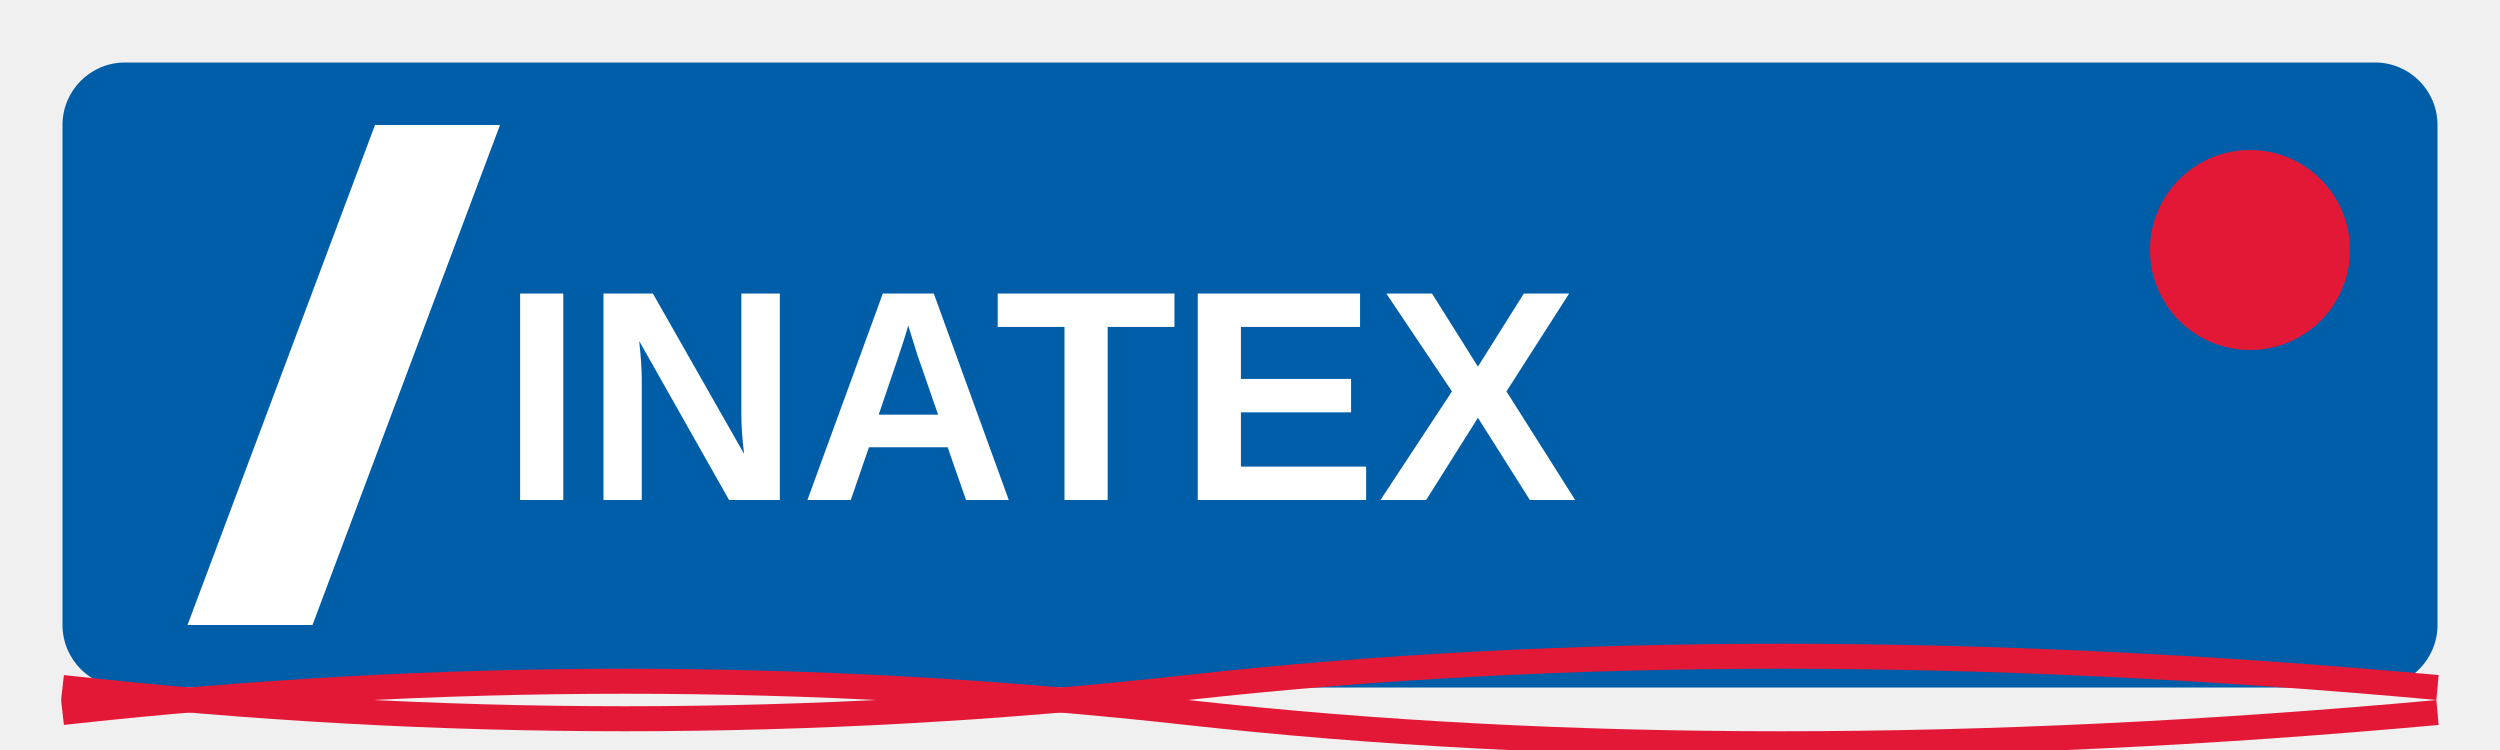
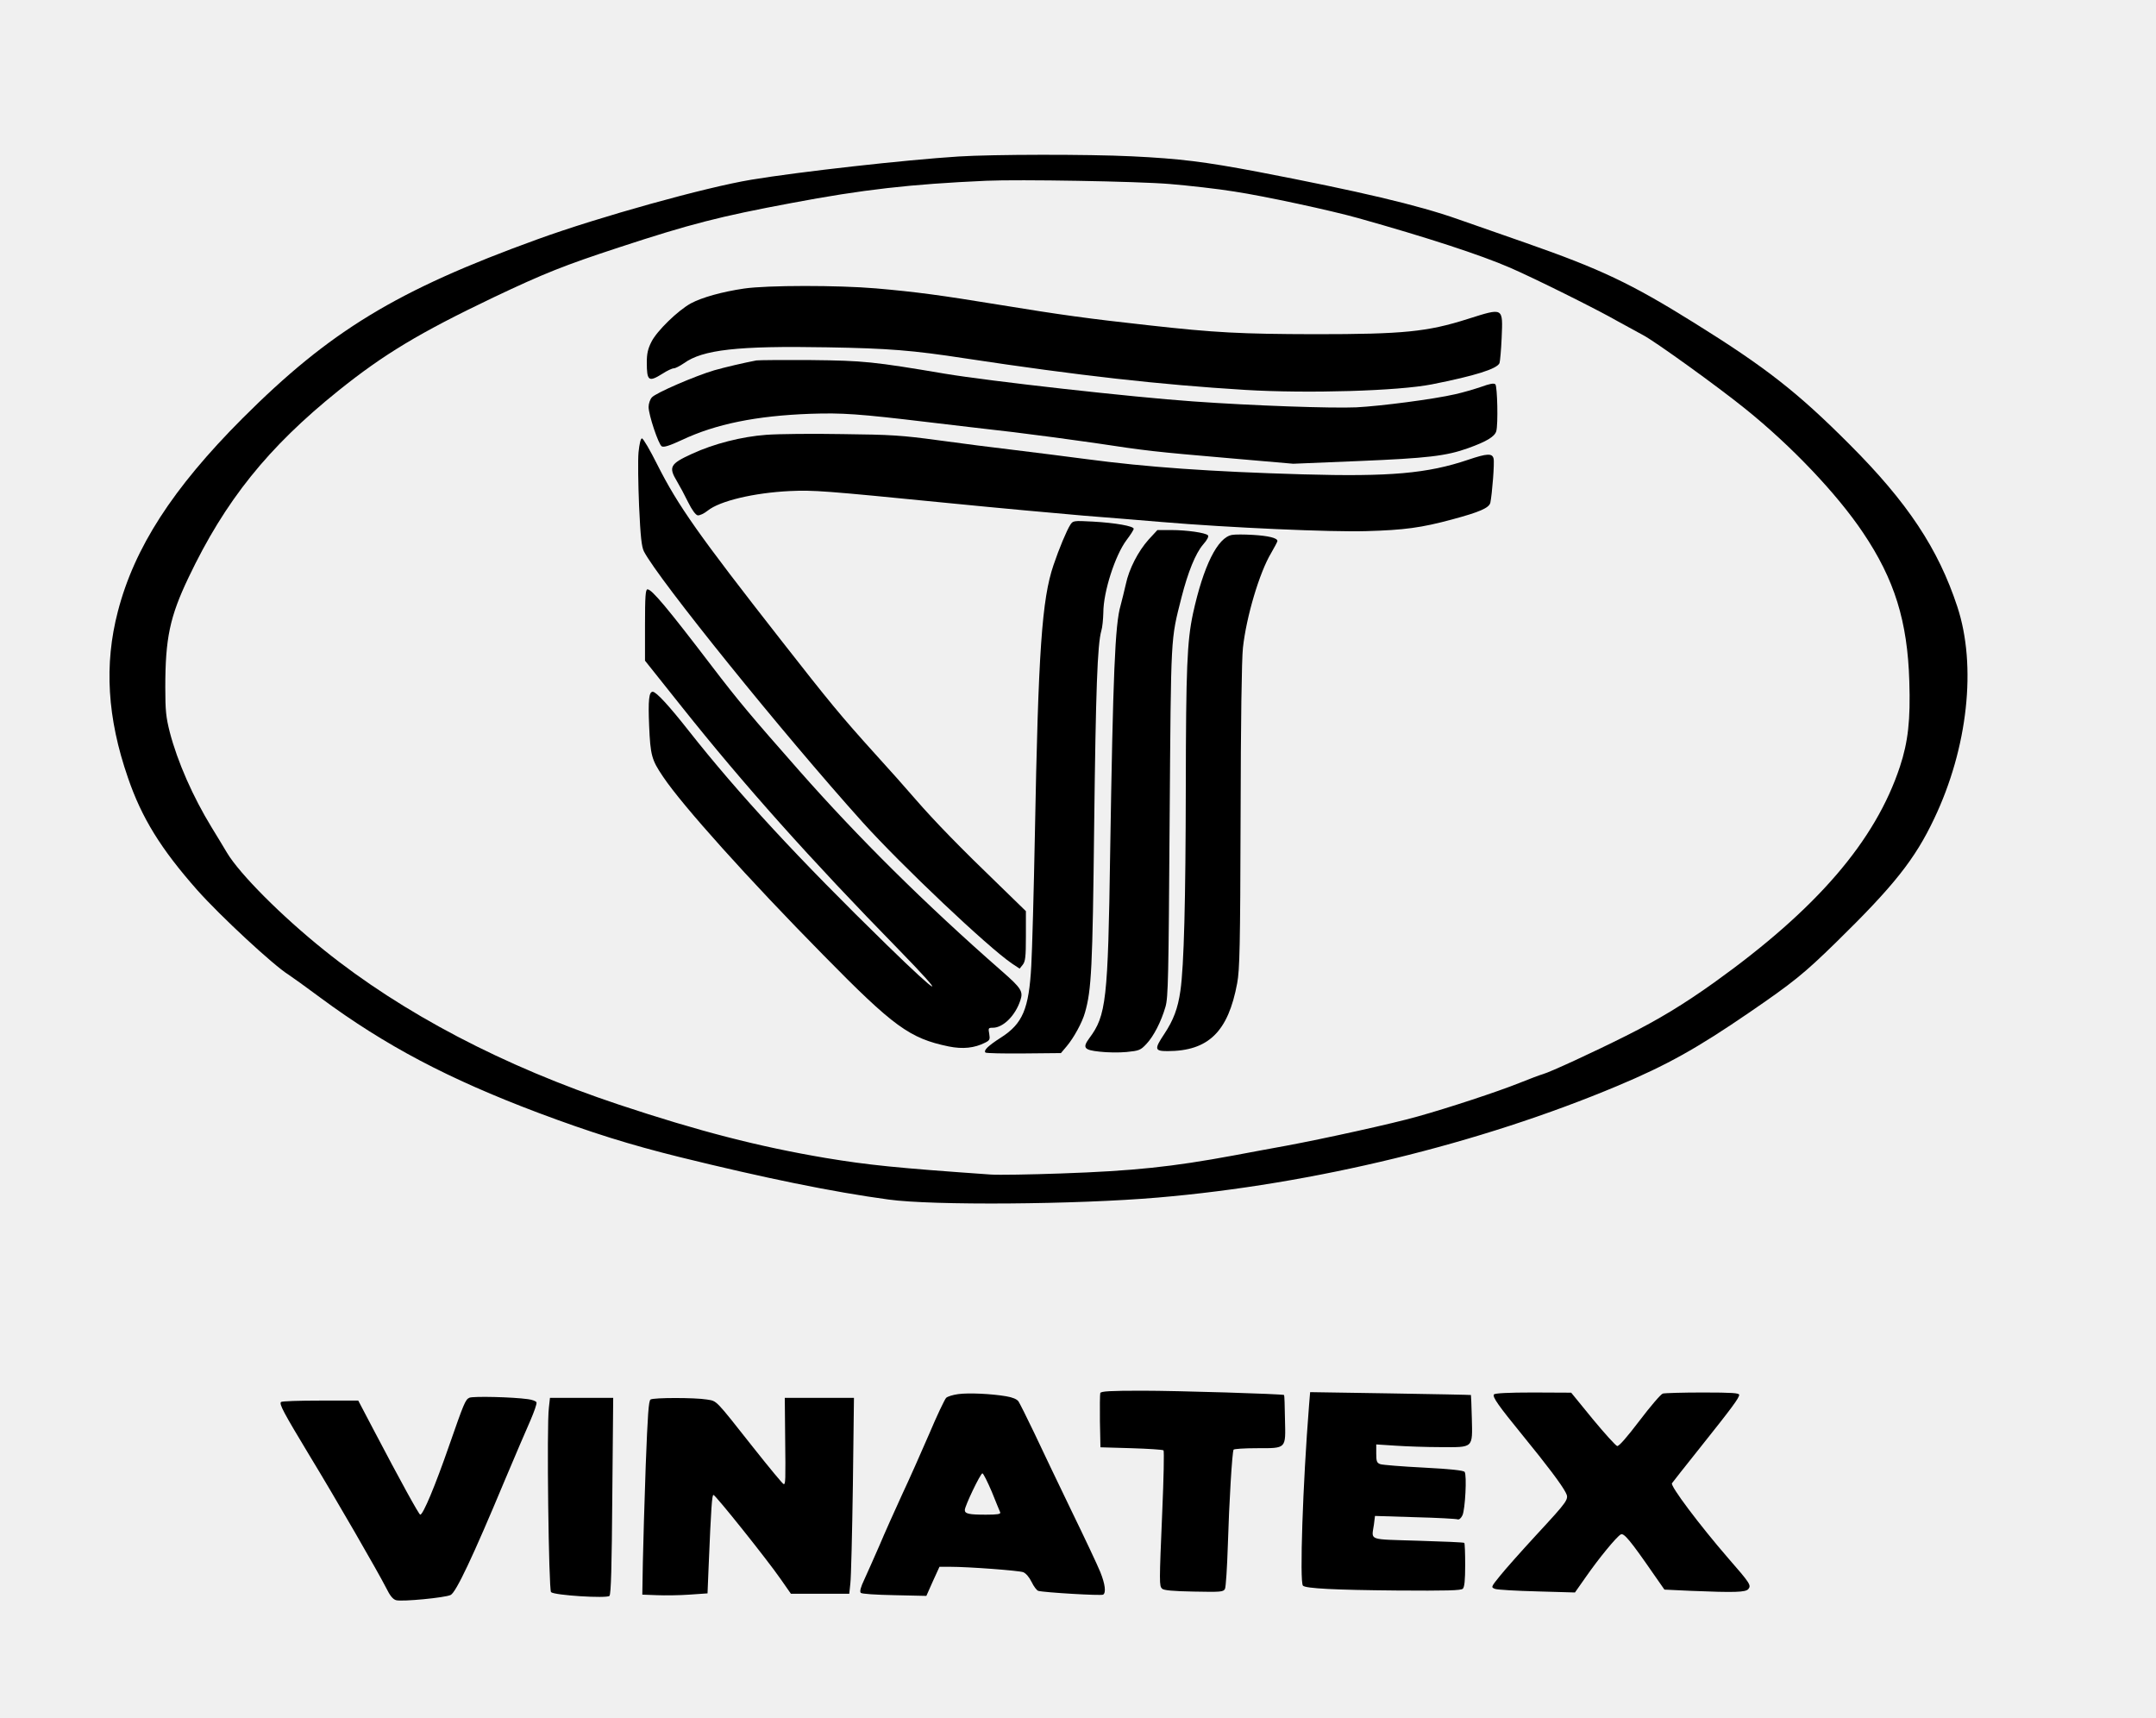
- <svg xmlns="http://www.w3.org/2000/svg" width="200" height="60" viewBox="0 0 200 60">
-   <rect x="5" y="5" width="190" height="50" rx="5" fill="#005ea8" />
-   <path d="M30 10 L15 50 L25 50 L40 10 Z" fill="#ffffff" />
-   <text x="40" y="40" font-family="Arial, sans-serif" font-size="24" font-weight="bold" fill="#ffffff">INATEX</text>
-   <path d="M5 55 Q50 60 95 55 Q140 50 195 55" stroke="#e31837" stroke-width="2" fill="none" />
-   <path d="M5 57 Q50 52 95 57 Q140 62 195 57" stroke="#e31837" stroke-width="2" fill="none" />
-   <circle cx="180" cy="20" r="8" fill="#e31837" />
-   <rect x="175" y="15" width="10" height="10" fill="#e31837" transform="rotate(45, 180, 20)" />
+ <svg xmlns="http://www.w3.org/2000/svg" version="1.0" width="1200pt" height="956pt" viewBox="0 0 1200 956" preserveAspectRatio="xMidYMid meet">
+   <g transform="translate(0,956) scale(0.1,-0.1)" fill="#000000" stroke="none">
+     <path d="M5335 8689 c-298 -19 -887 -85 -1152 -129 -255 -42 -848 -207 -1192 -332 -784 -284 -1155 -510 -1642 -997 -388 -389 -601 -719 -693 -1074 -77 -295 -59 -593 56 -925 77 -225 183 -396 386 -626 130 -146 426 -420 507 -470 17 -11 98 -69 180 -130 359 -265 709 -450 1210 -639 296 -111 511 -178 785 -246 474 -117 855 -195 1165 -237 245 -34 1044 -28 1500 11 867 74 1790 299 2559 622 274 115 442 209 731 407 244 167 306 217 484 391 321 314 439 462 546 688 188 394 238 852 129 1181 -106 322 -277 580 -599 902 -289 290 -468 430 -865 677 -353 220 -520 299 -940 446 -113 39 -281 98 -375 131 -224 79 -548 155 -1115 264 -297 56 -432 73 -700 86 -248 12 -775 11 -965 -1z m1175 -153 c107 -9 269 -27 360 -42 171 -26 541 -106 690 -148 381 -107 679 -204 845 -276 138 -60 482 -231 599 -298 45 -25 108 -59 141 -77 64 -33 418 -288 570 -411 256 -206 509 -472 654 -688 176 -261 248 -494 258 -828 7 -216 -7 -337 -52 -474 -137 -415 -464 -794 -1034 -1202 -169 -121 -311 -207 -491 -297 -177 -89 -422 -202 -462 -213 -18 -5 -78 -28 -133 -50 -120 -48 -393 -138 -565 -186 -137 -39 -514 -122 -728 -162 -75 -14 -209 -38 -297 -55 -340 -63 -556 -86 -960 -100 -170 -6 -346 -9 -390 -6 -529 37 -682 53 -918 92 -374 63 -710 150 -1152 297 -640 213 -1204 508 -1641 860 -237 190 -469 423 -540 541 -17 29 -56 93 -86 142 -104 170 -190 365 -233 530 -21 83 -25 119 -25 249 0 273 25 393 129 611 204 429 443 726 835 1041 253 203 451 322 861 518 284 135 398 180 700 279 396 130 559 172 960 247 397 75 660 105 1085 124 181 8 838 -3 1020 -18z" />
+     <path d="M4141 7954 c-122 -18 -233 -49 -295 -82 -73 -40 -190 -154 -220 -214 -20 -39 -26 -67 -26 -114 0 -105 10 -112 87 -64 26 17 54 30 63 30 9 0 34 13 56 28 105 76 299 98 799 89 340 -6 471 -16 770 -62 627 -95 1081 -146 1555 -175 350 -21 853 -6 1040 31 242 48 362 86 376 118 3 9 9 72 12 140 7 172 12 169 -188 106 -226 -72 -359 -85 -850 -85 -413 1 -555 8 -930 50 -335 37 -475 56 -830 114 -325 53 -456 71 -685 91 -211 18 -604 18 -734 -1z" />
+     <path d="M4210 7554 c-68 -13 -172 -37 -235 -55 -105 -31 -328 -127 -347 -151 -10 -11 -18 -35 -18 -53 0 -44 55 -208 73 -219 11 -7 43 3 114 36 187 88 412 134 713 145 178 6 268 0 660 -47 135 -16 346 -41 470 -55 124 -15 326 -42 450 -60 297 -45 334 -49 751 -85 l357 -31 363 15 c384 16 489 28 611 72 103 37 147 64 156 94 11 38 6 250 -5 261 -8 8 -32 3 -79 -14 -38 -13 -103 -32 -144 -41 -121 -28 -415 -66 -550 -73 -138 -6 -576 9 -910 33 -334 23 -1135 113 -1380 154 -396 67 -454 73 -745 76 -154 1 -291 0 -305 -2z" />
+     <path d="M4265 7140 c-137 -10 -293 -50 -414 -106 -122 -56 -131 -73 -83 -153 15 -25 43 -77 62 -116 21 -43 42 -71 53 -73 11 -2 36 10 56 26 67 54 256 99 456 109 135 6 188 2 885 -67 272 -27 611 -58 753 -70 142 -11 335 -27 430 -35 378 -32 948 -57 1142 -51 212 6 307 19 477 65 153 41 206 64 213 93 10 48 24 224 18 246 -7 30 -36 29 -142 -7 -225 -76 -433 -95 -921 -81 -515 15 -867 40 -1205 85 -104 14 -282 36 -395 50 -113 13 -306 38 -430 55 -199 27 -261 31 -530 34 -168 3 -359 1 -425 -4z" />
+     <path d="M3554 7043 c-4 -43 -2 -177 3 -298 8 -175 14 -227 27 -254 81 -156 772 -1012 1216 -1506 218 -242 700 -698 833 -788 l42 -28 17 21 c15 19 18 43 18 161 l0 138 -147 143 c-215 207 -363 359 -466 478 -50 58 -152 173 -227 255 -188 208 -253 287 -522 631 -461 589 -574 749 -690 979 -40 80 -78 145 -85 145 -7 0 -14 -29 -19 -77z" />
+     <path d="M5957 6639 c-20 -31 -63 -134 -93 -223 -65 -190 -85 -479 -104 -1501 -6 -313 -15 -642 -20 -730 -13 -240 -48 -322 -168 -399 -72 -46 -99 -72 -87 -84 4 -4 100 -6 213 -5 l207 2 32 38 c39 46 87 133 102 188 36 126 42 245 51 1041 9 754 18 1008 40 1084 6 19 10 64 11 100 0 117 66 320 129 404 22 29 40 57 40 63 0 15 -102 33 -226 40 -110 6 -112 5 -127 -18z" />
+     <path d="M6393 6557 c-58 -65 -109 -163 -127 -249 -8 -35 -21 -88 -29 -118 -31 -105 -42 -383 -58 -1375 -12 -824 -22 -907 -116 -1033 -39 -53 -30 -66 57 -75 41 -5 109 -6 150 -2 70 7 78 10 110 44 41 43 83 125 107 208 15 52 17 160 23 1033 8 1059 5 1002 66 1245 36 141 78 245 120 294 24 27 33 46 27 52 -14 14 -118 29 -204 29 l-77 0 -49 -53z" />
+     <path d="M6858 6583 c-81 -13 -160 -173 -218 -438 -33 -155 -39 -304 -40 -965 -1 -631 -10 -995 -30 -1134 -14 -99 -39 -164 -90 -241 -56 -84 -54 -95 18 -95 228 0 338 108 388 378 14 75 17 204 19 927 1 527 6 877 13 940 19 173 92 419 157 527 19 33 35 63 35 67 0 17 -51 29 -136 34 -49 3 -101 3 -116 0z" />
+     <path d="M3590 6081 l0 -198 204 -256 c344 -432 714 -847 1209 -1353 278 -285 235 -268 -67 27 -490 478 -826 841 -1102 1191 -110 140 -182 218 -201 218 -21 0 -26 -47 -20 -189 7 -165 14 -190 77 -283 106 -159 477 -572 895 -996 389 -396 478 -461 695 -506 79 -16 144 -9 203 21 26 13 28 18 23 49 -6 32 -5 34 20 34 57 0 125 67 153 152 17 50 6 68 -104 164 -428 375 -798 742 -1126 1114 -267 303 -337 386 -489 585 -245 321 -332 425 -356 425 -11 0 -14 -37 -14 -199z" />
+     <path d="M6124 1807 c-2 -7 -3 -78 -2 -157 l3 -145 172 -5 c94 -3 175 -8 179 -12 4 -4 1 -157 -7 -340 -17 -402 -17 -414 -1 -430 9 -9 61 -14 177 -16 150 -3 164 -2 173 15 5 10 12 119 16 243 7 236 24 519 32 532 3 4 60 8 128 8 168 0 162 -6 158 161 -1 73 -3 134 -5 135 -7 6 -594 24 -790 24 -177 0 -229 -3 -233 -13z" />
+     <path d="M5333 1801 c-29 -4 -59 -13 -67 -21 -8 -8 -51 -98 -94 -200 -44 -102 -112 -255 -152 -340 -39 -85 -96 -212 -125 -281 -30 -69 -68 -154 -84 -189 -21 -44 -27 -68 -20 -75 6 -6 83 -11 187 -13 l178 -4 36 81 37 81 58 0 c106 0 383 -21 408 -30 15 -6 34 -28 47 -55 12 -25 29 -47 37 -49 31 -9 350 -28 361 -21 17 11 11 59 -16 126 -14 35 -87 190 -162 344 -74 154 -168 349 -207 433 -40 84 -79 161 -86 172 -9 13 -33 23 -69 29 -82 14 -208 20 -267 12z m187 -543 c23 -57 44 -109 47 -115 4 -10 -16 -13 -80 -13 -94 0 -117 5 -117 26 0 22 87 204 98 204 5 0 28 -46 52 -102z" />
+     <path d="M7286 1739 c-35 -439 -53 -985 -34 -1004 15 -16 182 -24 520 -27 282 -2 360 0 370 10 9 9 13 47 13 132 0 65 -2 120 -5 123 -3 3 -119 8 -257 12 -284 9 -259 -1 -246 90 l6 48 223 -7 c123 -3 229 -9 237 -12 8 -3 19 6 27 23 15 33 25 222 12 241 -6 8 -74 16 -228 24 -120 6 -229 15 -241 19 -20 7 -23 16 -23 59 l0 51 108 -7 c59 -4 171 -8 249 -8 186 -1 179 -8 175 161 -2 70 -4 128 -5 129 -1 1 -203 5 -449 9 l-446 7 -6 -73z" />
+     <path d="M8315 1799 c-9 -14 24 -61 161 -229 134 -164 216 -273 238 -316 20 -38 16 -43 -166 -240 -81 -88 -170 -188 -198 -223 -52 -64 -52 -65 -29 -74 13 -5 119 -11 235 -14 l210 -6 59 84 c72 104 173 227 196 239 17 10 53 -33 183 -221 l60 -86 149 -7 c244 -10 303 -8 318 10 17 21 10 32 -113 173 -160 185 -323 402 -312 416 5 7 74 95 154 195 182 228 220 280 220 297 0 10 -39 13 -202 13 -112 0 -212 -3 -223 -6 -11 -3 -69 -71 -129 -150 -70 -92 -115 -144 -125 -142 -8 2 -69 69 -136 150 l-120 147 -212 1 c-138 0 -214 -4 -218 -11z" />
+     <path d="M2613 1781 c-23 -10 -31 -31 -113 -266 -78 -225 -145 -385 -161 -385 -7 0 -111 189 -261 475 l-84 160 -211 0 c-116 0 -215 -3 -219 -8 -11 -11 14 -58 157 -295 151 -248 382 -649 428 -739 22 -45 38 -64 56 -69 35 -9 272 14 303 29 30 14 124 213 301 637 57 135 121 285 143 334 21 49 37 94 34 101 -2 7 -24 15 -48 18 -86 12 -303 17 -325 8z" />
+     <path d="M3055 1725 c-13 -97 -1 -1013 12 -1026 18 -18 310 -36 325 -21 9 9 13 162 16 557 l5 545 -176 0 -176 0 -6 -55z" />
+     <path d="M3621 1771 c-11 -7 -16 -84 -27 -367 -7 -198 -14 -440 -16 -539 l-3 -180 80 -3 c44 -2 126 -1 182 3 l101 7 6 146 c14 337 19 402 27 402 11 0 298 -359 373 -467 l58 -83 162 0 163 0 6 58 c4 31 10 276 14 545 l6 487 -192 0 -193 0 2 -212 c3 -255 2 -268 -8 -268 -5 0 -80 91 -168 202 -218 276 -202 259 -260 269 -66 11 -296 11 -313 0z" />
+   </g>
</svg>
